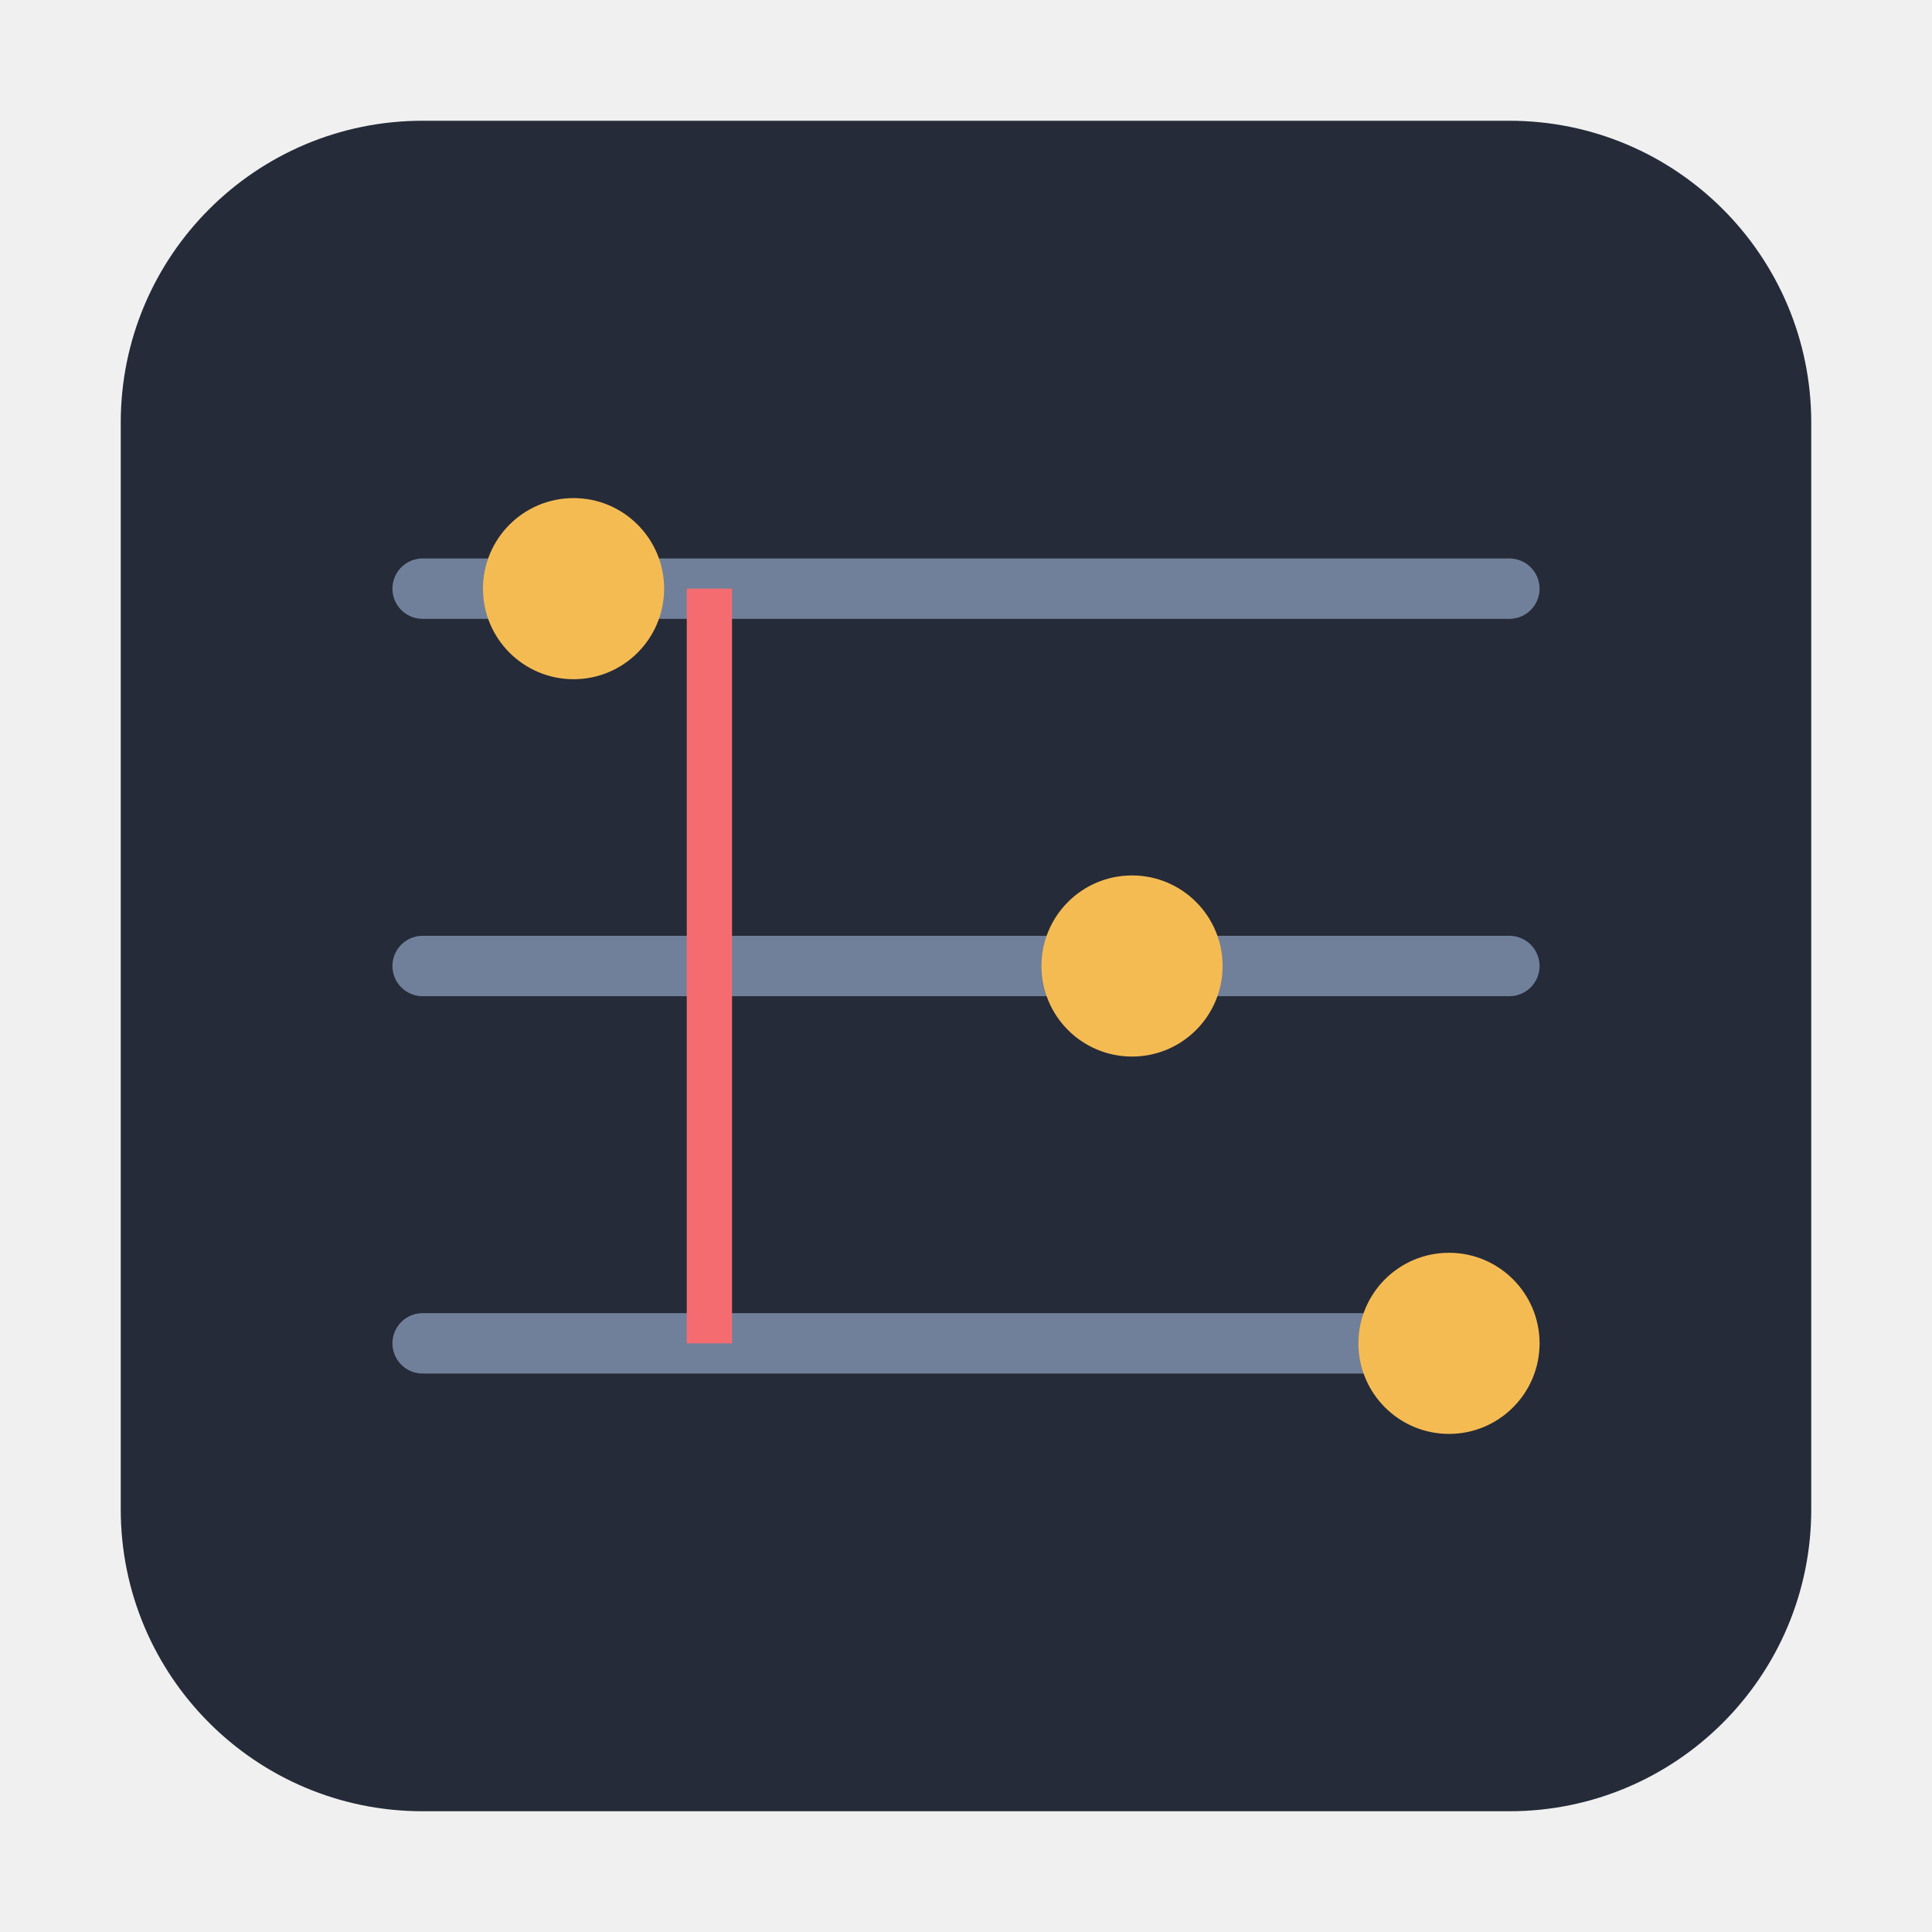
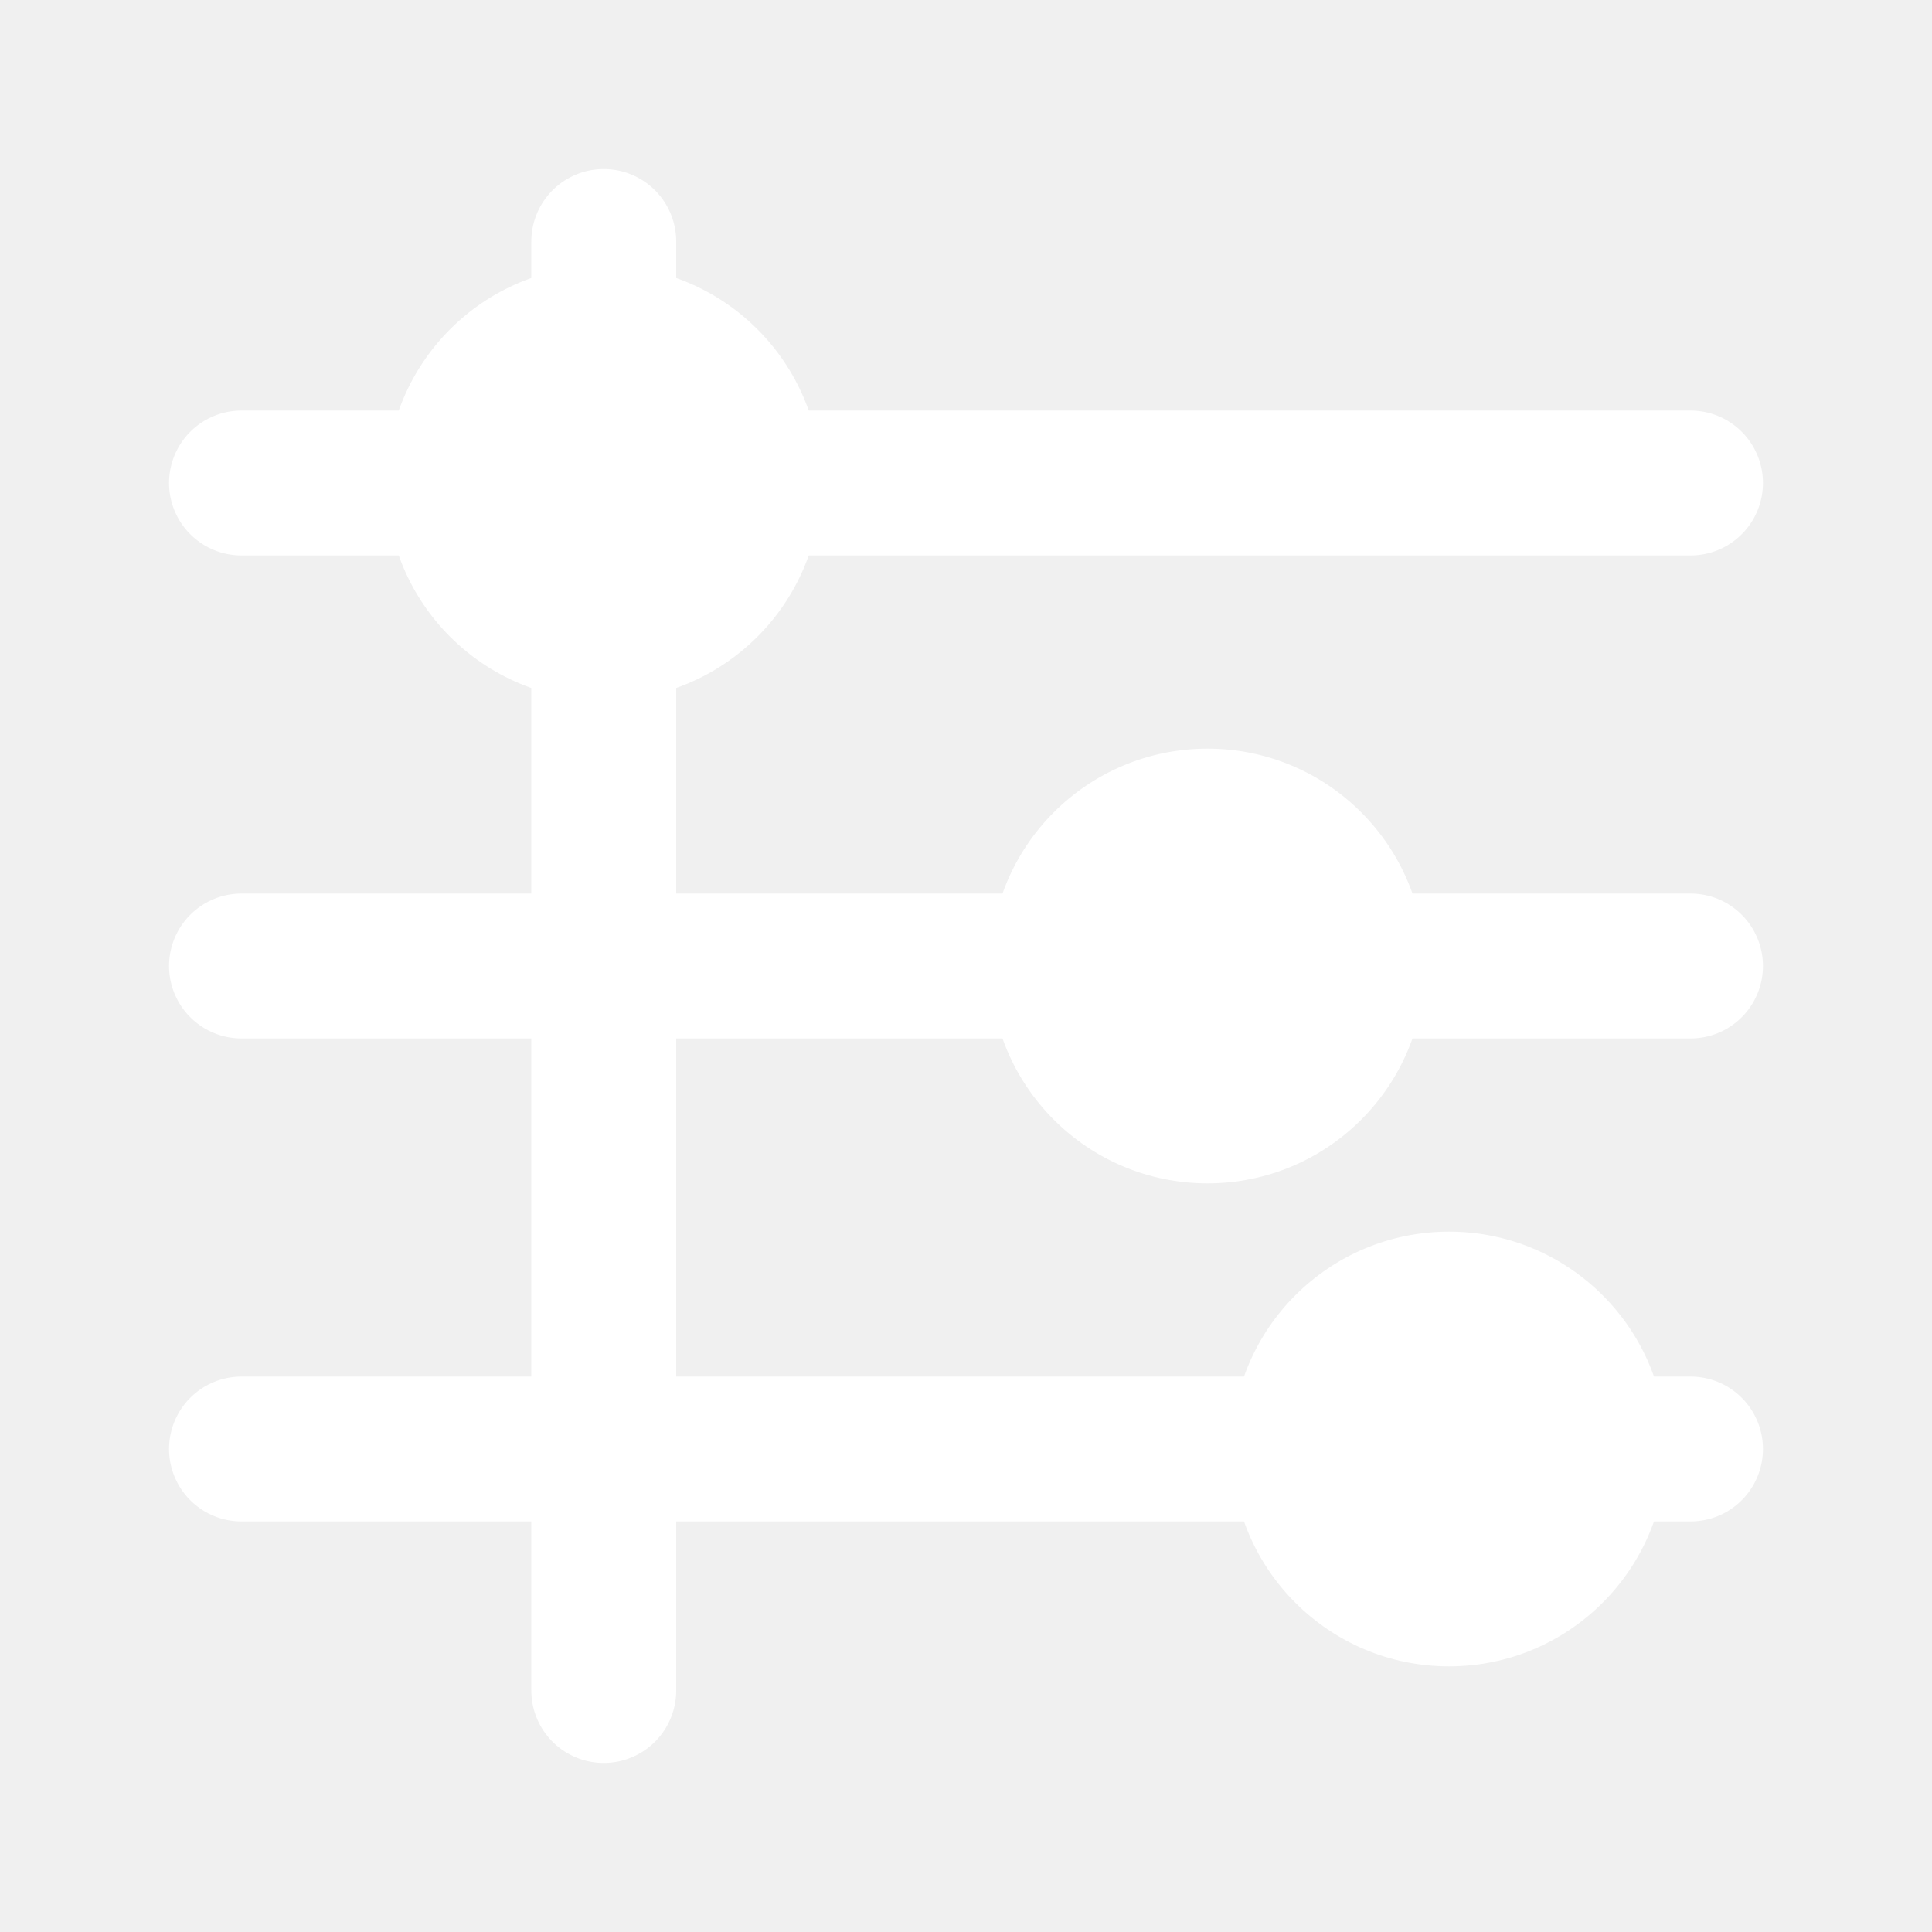
- <svg xmlns="http://www.w3.org/2000/svg" width="128" height="128" viewBox="0 0 128 128">
-   <rect x="8" y="8" width="112" height="112" rx="20" fill="#252b38" />
-   <path d="M28 39h72M28 64h72M28 89h72" stroke="#71809a" stroke-width="4" stroke-linecap="round" />
-   <path d="M47 39v50" stroke="#f56c70" stroke-width="3" />
-   <circle cx="38" cy="39" r="6" fill="#f5bb53" />
-   <circle cx="75" cy="64" r="6" fill="#f5bb53" />
-   <circle cx="96" cy="89" r="6" fill="#f5bb53" />
+ <svg xmlns="http://www.w3.org/2000/svg" width="16" height="16" viewBox="0 0 16 16">
+   <path d="M2 4h12M2 8h12M2 12h12M5 2v12" fill="none" stroke="#ffffff" stroke-width="1.2" stroke-linecap="round" />
+   <g fill="#ffffff">
+     <circle cx="5" cy="4" r="1.8" />
+     <circle cx="10" cy="8" r="1.8" />
+     <circle cx="12" cy="12" r="1.8" />
+   </g>
</svg>
